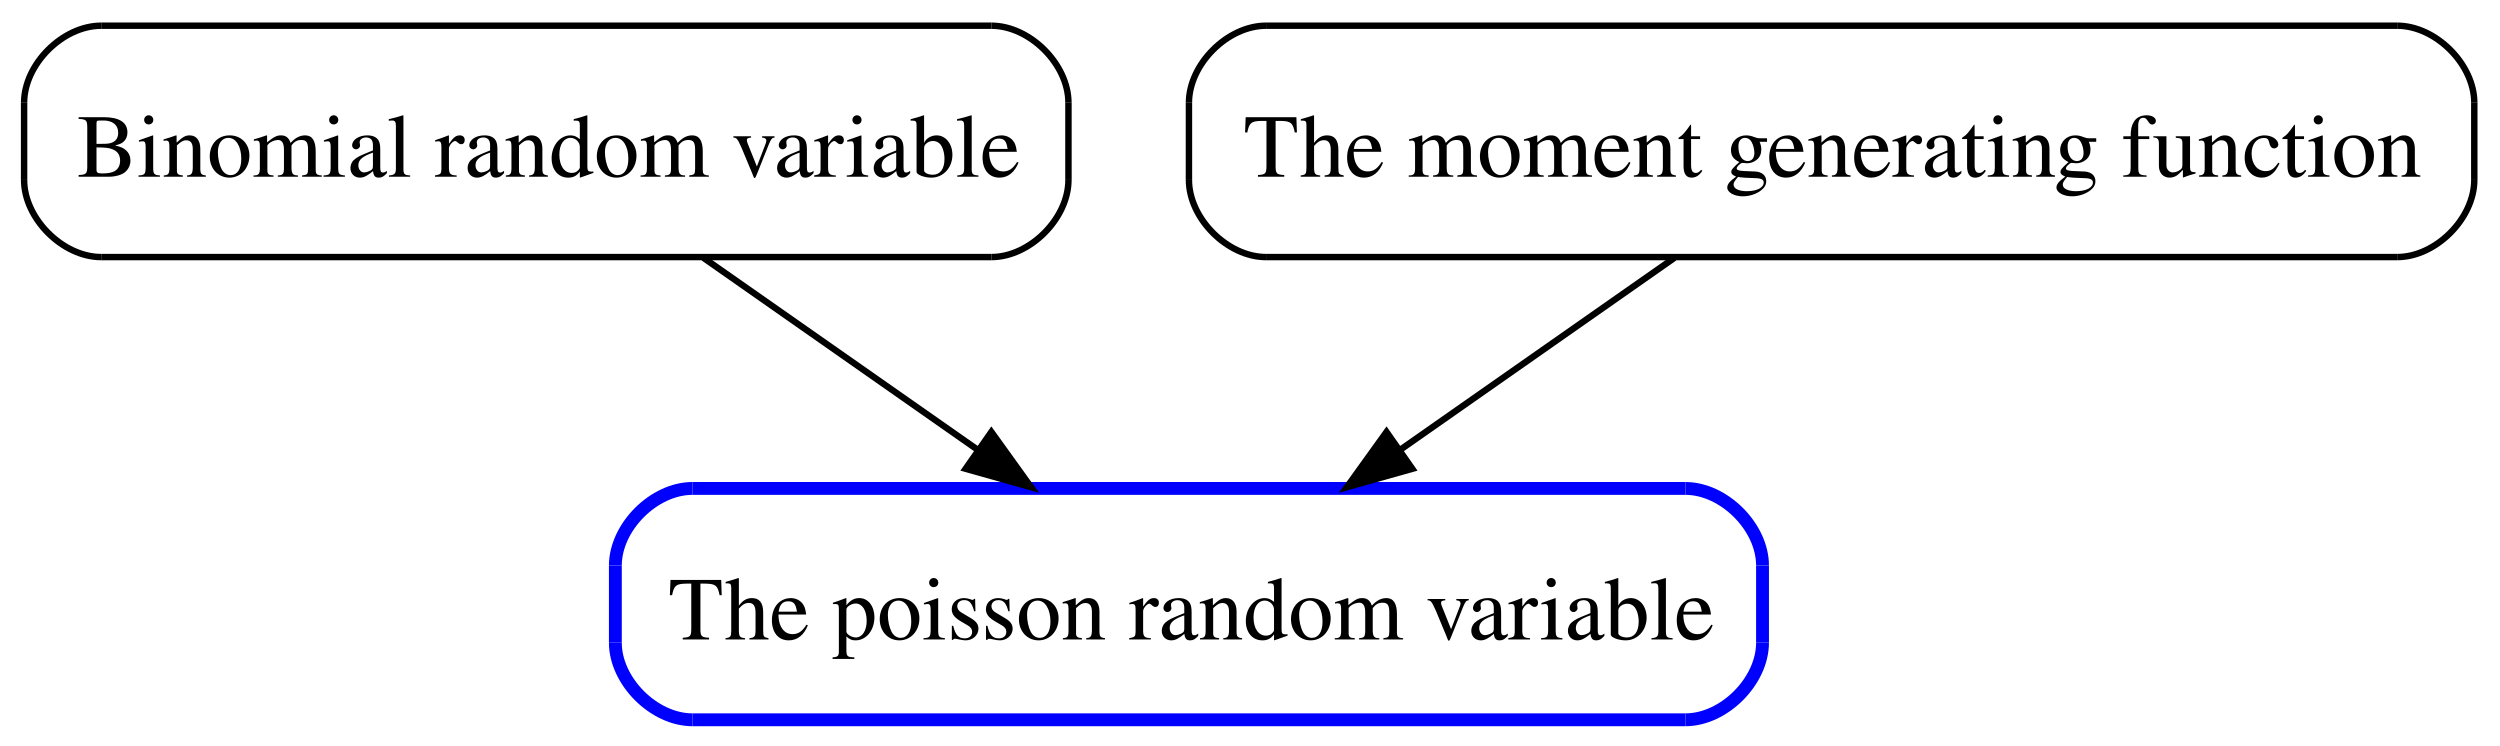
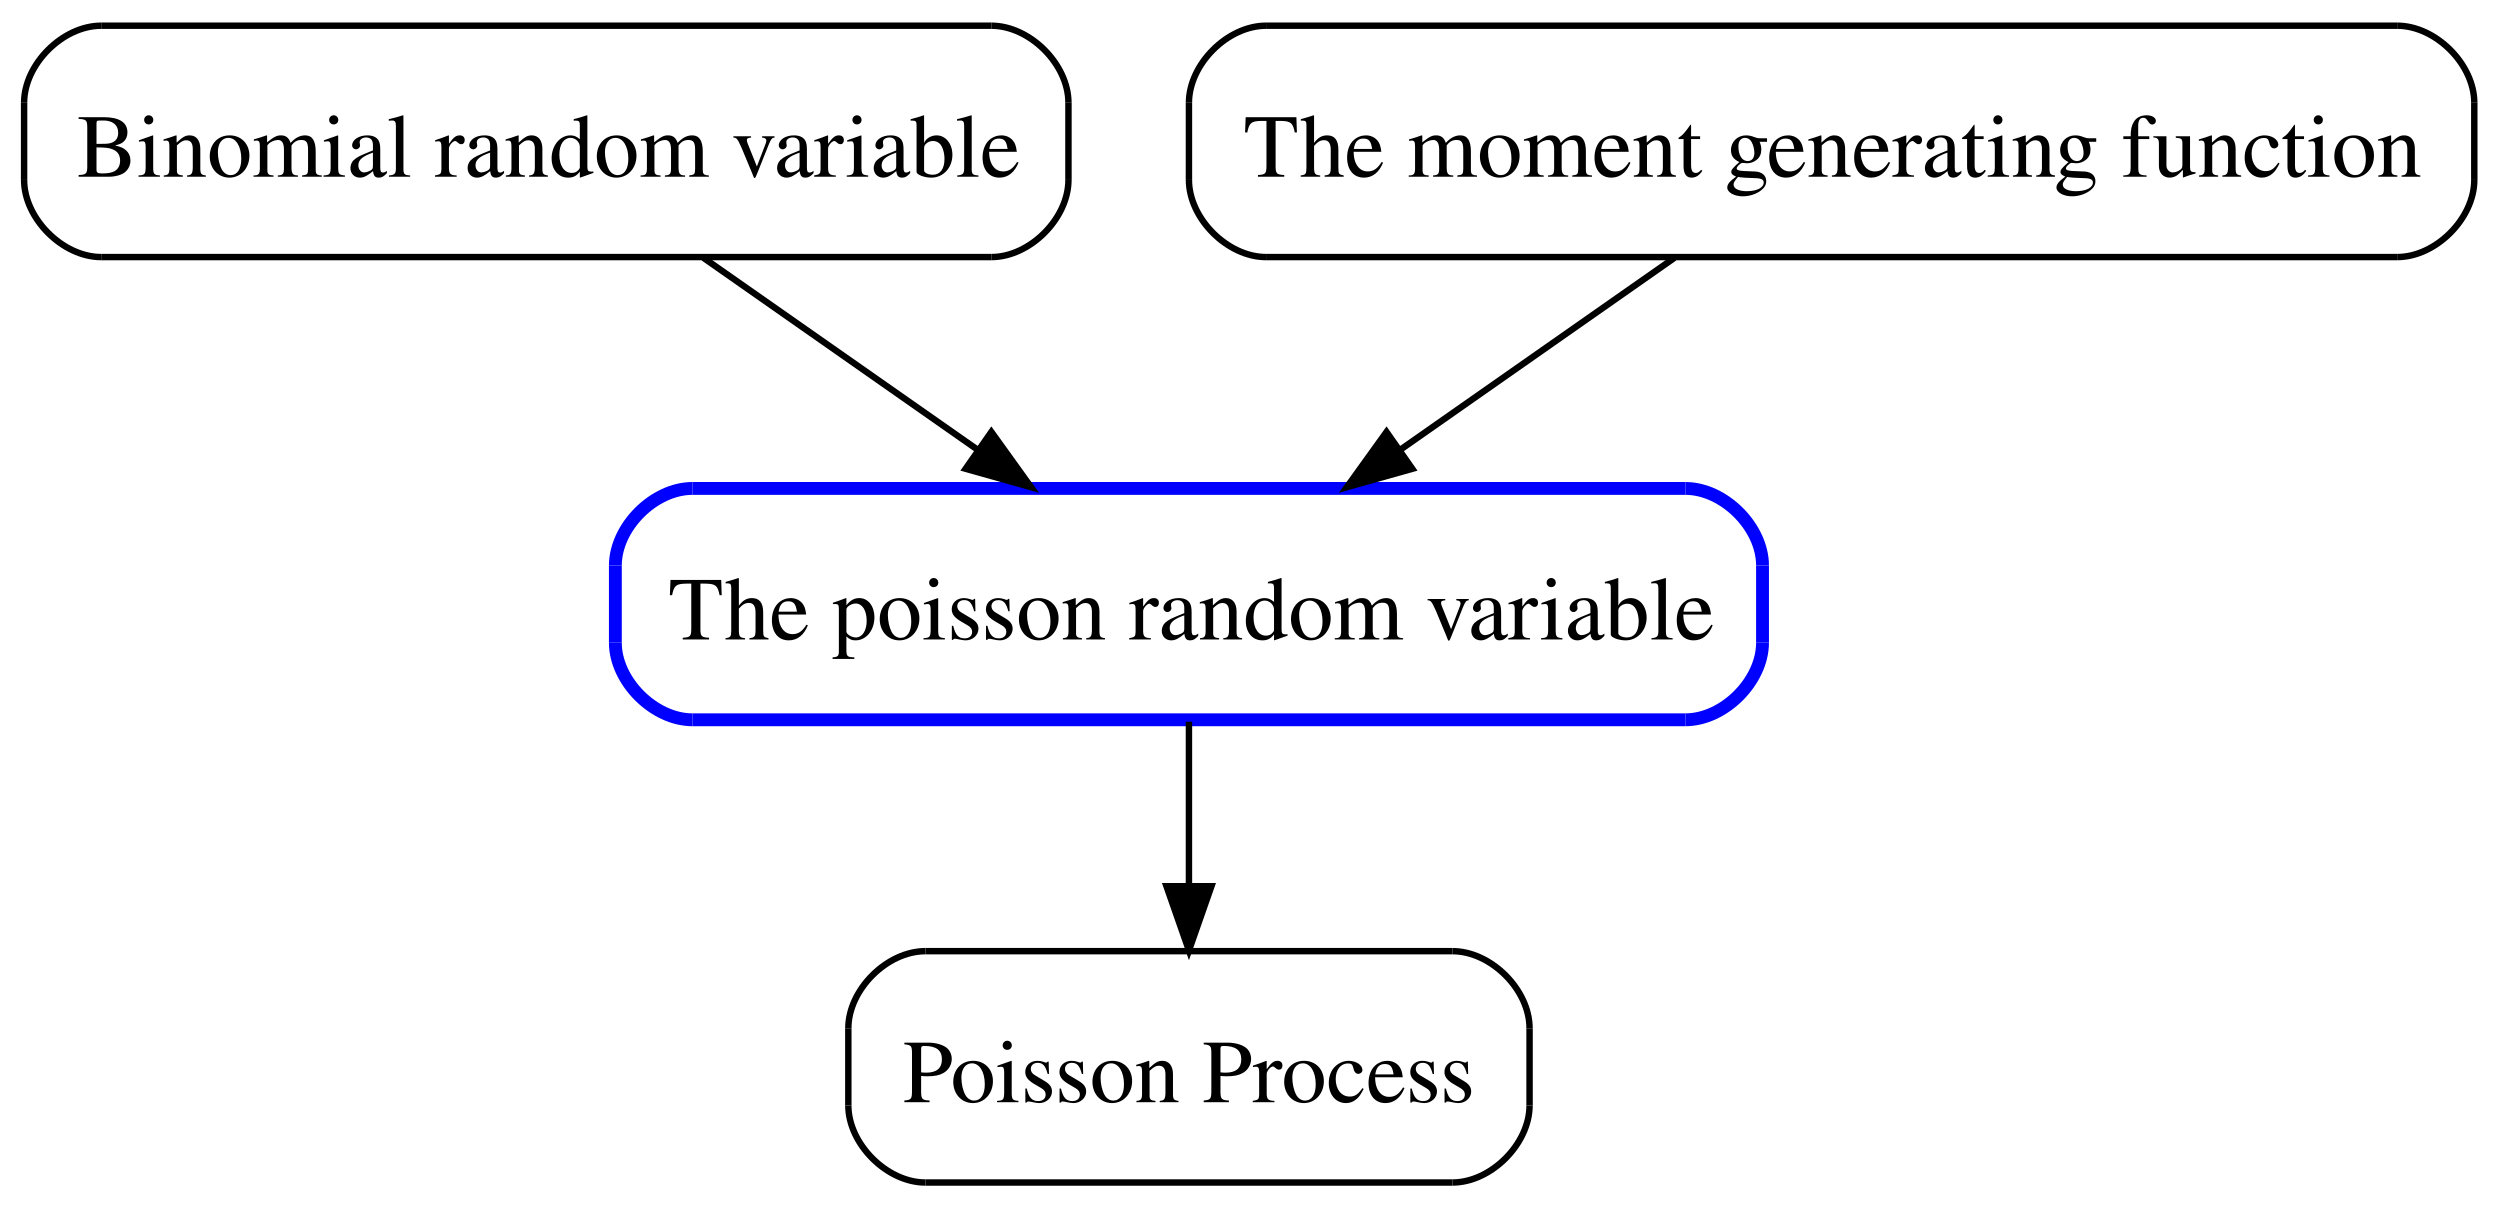
- <svg xmlns="http://www.w3.org/2000/svg" xmlns:xlink="http://www.w3.org/1999/xlink" width="389pt" height="116pt" viewBox="0.00 0.00 389.00 116.00">
-   <g id="graph1" class="graph" transform="scale(1 1) rotate(0) translate(4 112)">
+ <svg xmlns="http://www.w3.org/2000/svg" xmlns:xlink="http://www.w3.org/1999/xlink" width="389pt" height="188pt" viewBox="0.00 0.00 389.00 188.00">
+   <g id="graph1" class="graph" transform="scale(1 1) rotate(0) translate(4 184)">
    <g id="node1" class="node">
      <a xlink:href="POISSON_RANDOM_VARIABLE.html" xlink:title="The poisson random variable" target="_top">
-         <polyline fill="none" stroke="blue" stroke-width="2" points="258.25,-36 103.75,-36 " />
-         <path fill="none" stroke="blue" stroke-width="2" d="M103.75,-36C97.75,-36 91.75,-30 91.75,-24" />
-         <polyline fill="none" stroke="blue" stroke-width="2" points="91.75,-24 91.75,-12 " />
-         <path fill="none" stroke="blue" stroke-width="2" d="M91.75,-12C91.75,-6 97.75,-0 103.75,-0" />
-         <polyline fill="none" stroke="blue" stroke-width="2" points="103.75,-0 258.25,-0 " />
-         <path fill="none" stroke="blue" stroke-width="2" d="M258.25,-0C264.25,-0 270.25,-6 270.25,-12" />
-         <polyline fill="none" stroke="blue" stroke-width="2" points="270.25,-12 270.25,-24 " />
-         <path fill="none" stroke="blue" stroke-width="2" d="M270.25,-24C270.25,-30 264.25,-36 258.25,-36" />
-         <text text-anchor="start" x="100" y="-12.5" font-family="Times,serif" font-size="14.00">The poisson random variable</text>
+         <polyline fill="none" stroke="blue" stroke-width="2" points="258.25,-108 103.75,-108 " />
+         <path fill="none" stroke="blue" stroke-width="2" d="M103.75,-108C97.75,-108 91.75,-102 91.75,-96" />
+         <polyline fill="none" stroke="blue" stroke-width="2" points="91.75,-96 91.75,-84 " />
+         <path fill="none" stroke="blue" stroke-width="2" d="M91.75,-84C91.75,-78 97.75,-72 103.75,-72" />
+         <polyline fill="none" stroke="blue" stroke-width="2" points="103.75,-72 258.25,-72 " />
+         <path fill="none" stroke="blue" stroke-width="2" d="M258.25,-72C264.25,-72 270.25,-78 270.25,-84" />
+         <polyline fill="none" stroke="blue" stroke-width="2" points="270.25,-84 270.25,-96 " />
+         <path fill="none" stroke="blue" stroke-width="2" d="M270.25,-96C270.25,-102 264.25,-108 258.25,-108" />
+         <text text-anchor="start" x="100" y="-84.5" font-family="Times,serif" font-size="14.00">The poisson random variable</text>
      </a>
+     </g>
+     <g id="node6" class="node">
+       <a xlink:href="POISSON_PROCESS.html" xlink:title="Poisson Process" target="_top">
+         <polyline fill="none" stroke="black" points="222,-36 140,-36 " />
+         <path fill="none" stroke="black" d="M140,-36C134,-36 128,-30 128,-24" />
+         <polyline fill="none" stroke="black" points="128,-24 128,-12 " />
+         <path fill="none" stroke="black" d="M128,-12C128,-6 134,-0 140,-0" />
+         <polyline fill="none" stroke="black" points="140,-0 222,-0 " />
+         <path fill="none" stroke="black" d="M222,-0C228,-0 234,-6 234,-12" />
+         <polyline fill="none" stroke="black" points="234,-12 234,-24 " />
+         <path fill="none" stroke="black" d="M234,-24C234,-30 228,-36 222,-36" />
+         <text text-anchor="start" x="136.5" y="-12.5" font-family="Times,serif" font-size="14.00">Poisson Process</text>
+       </a>
+     </g>
+     <g id="edge6" class="edge">
+       <path fill="none" stroke="black" d="M181,-71.697C181,-63.983 181,-54.712 181,-46.112" />
+       <polygon fill="black" stroke="black" points="184.5,-46.104 181,-36.104 177.5,-46.104 184.5,-46.104" />
    </g>
    <g id="node2" class="node">
      <a xlink:href="BINOMIAL_RANDOM_VARIABLE.html" xlink:title="Binomial random variable" target="_top">
-         <polyline fill="none" stroke="black" points="150.25,-108 11.75,-108 " />
-         <path fill="none" stroke="black" d="M11.75,-108C5.75,-108 -0.25,-102 -0.25,-96" />
-         <polyline fill="none" stroke="black" points="-0.25,-96 -0.25,-84 " />
-         <path fill="none" stroke="black" d="M-0.25,-84C-0.25,-78 5.75,-72 11.75,-72" />
-         <polyline fill="none" stroke="black" points="11.75,-72 150.25,-72 " />
-         <path fill="none" stroke="black" d="M150.25,-72C156.25,-72 162.25,-78 162.25,-84" />
-         <polyline fill="none" stroke="black" points="162.25,-84 162.25,-96 " />
-         <path fill="none" stroke="black" d="M162.25,-96C162.25,-102 156.25,-108 150.25,-108" />
-         <text text-anchor="start" x="8" y="-84.5" font-family="Times,serif" font-size="14.00">Binomial random variable</text>
+         <polyline fill="none" stroke="black" points="150.25,-180 11.75,-180 " />
+         <path fill="none" stroke="black" d="M11.75,-180C5.75,-180 -0.25,-174 -0.25,-168" />
+         <polyline fill="none" stroke="black" points="-0.25,-168 -0.25,-156 " />
+         <path fill="none" stroke="black" d="M-0.25,-156C-0.25,-150 5.75,-144 11.75,-144" />
+         <polyline fill="none" stroke="black" points="11.75,-144 150.25,-144 " />
+         <path fill="none" stroke="black" d="M150.25,-144C156.25,-144 162.25,-150 162.25,-156" />
+         <polyline fill="none" stroke="black" points="162.25,-156 162.25,-168 " />
+         <path fill="none" stroke="black" d="M162.25,-168C162.25,-174 156.25,-180 150.25,-180" />
+         <text text-anchor="start" x="8" y="-156.5" font-family="Times,serif" font-size="14.00">Binomial random variable</text>
      </a>
    </g>
    <g id="edge2" class="edge">
-       <path fill="none" stroke="black" d="M105.463,-71.876C118.296,-62.893 134.196,-51.763 148.094,-42.034" />
-       <polygon fill="black" stroke="black" points="150.258,-44.792 156.443,-36.19 146.244,-39.057 150.258,-44.792" />
+       <path fill="none" stroke="black" d="M105.463,-143.876C118.296,-134.893 134.196,-123.763 148.094,-114.034" />
+       <polygon fill="black" stroke="black" points="150.258,-116.792 156.443,-108.19 146.244,-111.057 150.258,-116.792" />
    </g>
    <g id="node4" class="node">
      <a xlink:href="MOMENT_GENERATING_FUNCTION.html" xlink:title="The moment generating function" target="_top">
-         <polyline fill="none" stroke="black" points="369,-108 193,-108 " />
-         <path fill="none" stroke="black" d="M193,-108C187,-108 181,-102 181,-96" />
-         <polyline fill="none" stroke="black" points="181,-96 181,-84 " />
-         <path fill="none" stroke="black" d="M181,-84C181,-78 187,-72 193,-72" />
-         <polyline fill="none" stroke="black" points="193,-72 369,-72 " />
-         <path fill="none" stroke="black" d="M369,-72C375,-72 381,-78 381,-84" />
-         <polyline fill="none" stroke="black" points="381,-84 381,-96 " />
-         <path fill="none" stroke="black" d="M381,-96C381,-102 375,-108 369,-108" />
-         <text text-anchor="start" x="189.5" y="-84.5" font-family="Times,serif" font-size="14.00">The moment generating function</text>
+         <polyline fill="none" stroke="black" points="369,-180 193,-180 " />
+         <path fill="none" stroke="black" d="M193,-180C187,-180 181,-174 181,-168" />
+         <polyline fill="none" stroke="black" points="181,-168 181,-156 " />
+         <path fill="none" stroke="black" d="M181,-156C181,-150 187,-144 193,-144" />
+         <polyline fill="none" stroke="black" points="193,-144 369,-144 " />
+         <path fill="none" stroke="black" d="M369,-144C375,-144 381,-150 381,-156" />
+         <polyline fill="none" stroke="black" points="381,-156 381,-168 " />
+         <path fill="none" stroke="black" d="M381,-168C381,-174 375,-180 369,-180" />
+         <text text-anchor="start" x="189.5" y="-156.5" font-family="Times,serif" font-size="14.00">The moment generating function</text>
      </a>
    </g>
    <g id="edge4" class="edge">
-       <path fill="none" stroke="black" d="M256.537,-71.876C243.704,-62.893 227.804,-51.763 213.906,-42.034" />
-       <polygon fill="black" stroke="black" points="215.756,-39.057 205.557,-36.19 211.742,-44.792 215.756,-39.057" />
+       <path fill="none" stroke="black" d="M256.537,-143.876C243.704,-134.893 227.804,-123.763 213.906,-114.034" />
+       <polygon fill="black" stroke="black" points="215.756,-111.057 205.557,-108.19 211.742,-116.792 215.756,-111.057" />
    </g>
  </g>
</svg>
